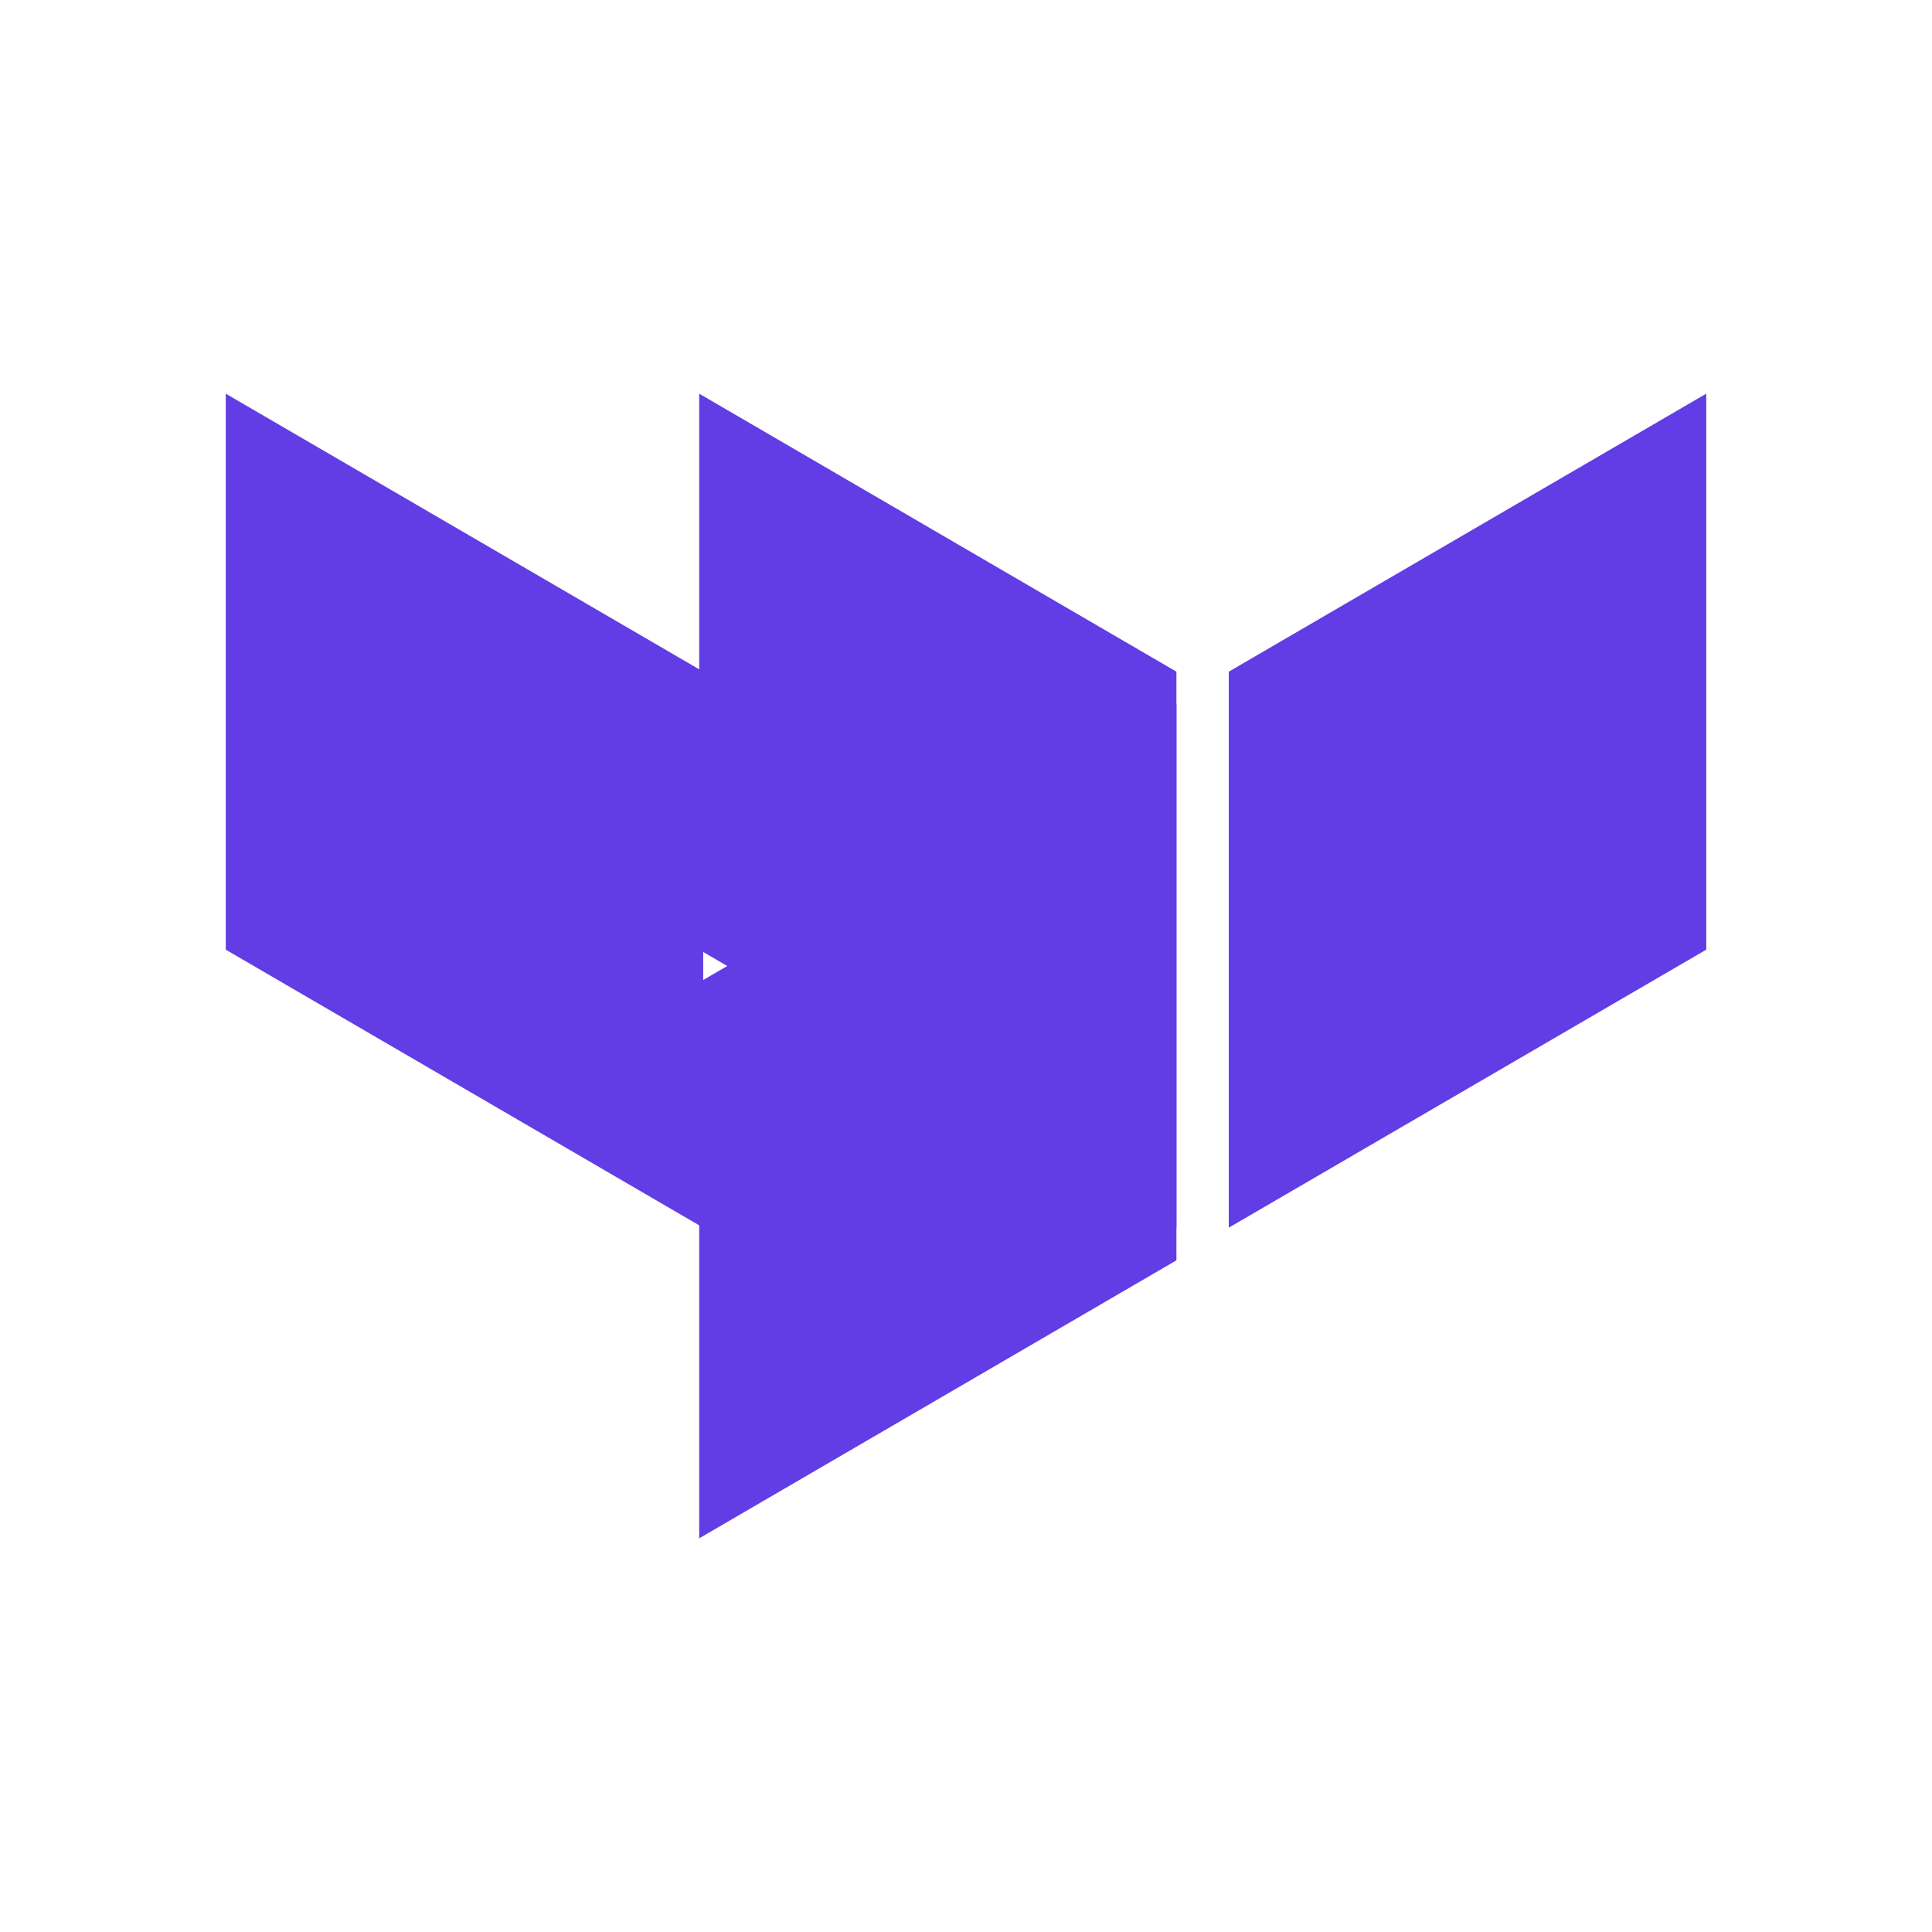
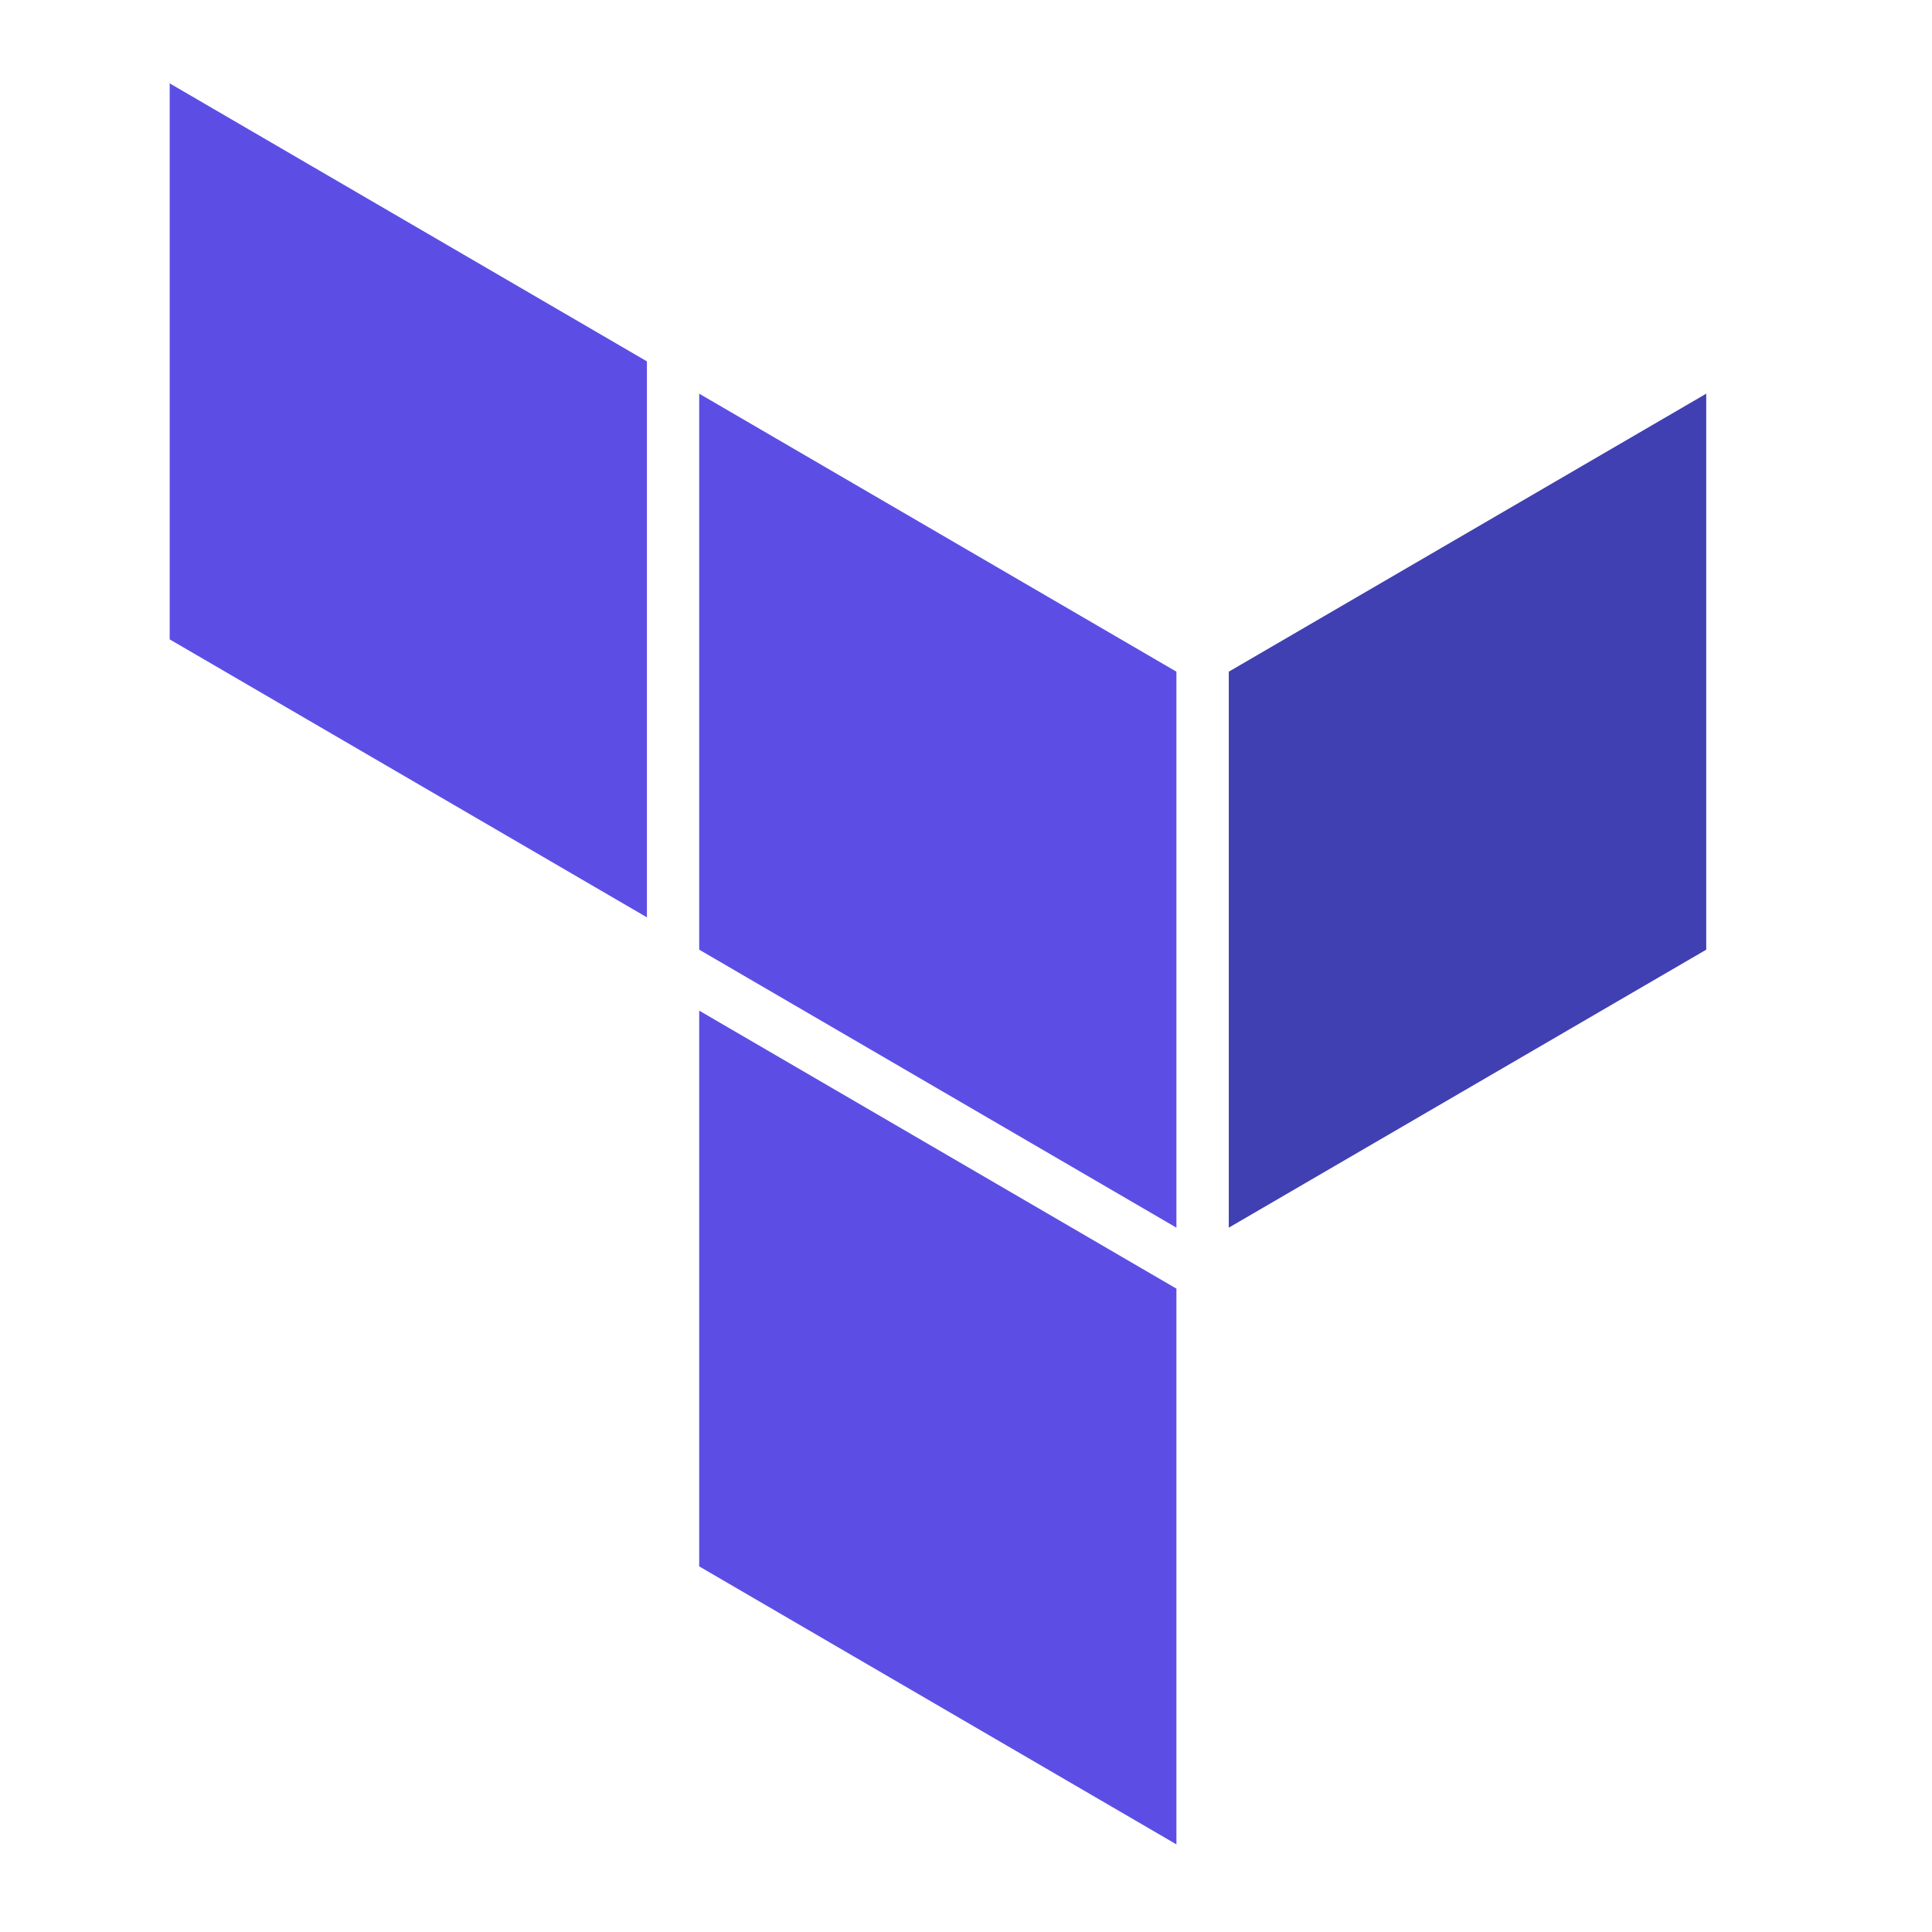
<svg xmlns="http://www.w3.org/2000/svg" viewBox="0 0 128 128">
-   <g fill="#623CE4">
-     <path d="M77.941 44.5v36.836L46.324 62.918V26.082zm0 0" />
-     <path d="M81.41 81.336l31.633-18.418V26.082L81.41 44.5zm0 0" />
-     <path d="M14.957 62.918L46.59 81.336V44.5L14.957 26.082zm0 0" />
-     <path d="M46.324 101.918L77.941 83.5v-36.836L46.324 65.082zm0 0" />
+   <g fill-rule="evenodd">
+     <path fill="#5c4ee5" d="M77.941 44.5v36.836L46.324 62.918V26.082zm0 0" />
+     <path fill="#4040b2" d="m81.41 81.336 31.633-18.418V26.082L81.41 44.5zm0 0" />
+     <path fill="#5c4ee5" d="M11.242 42.36 42.86 60.776V23.941L11.242 5.523zm66.699 43.015L46.324 66.957v36.82l31.617 18.418zm0 0" />
  </g>
</svg>
